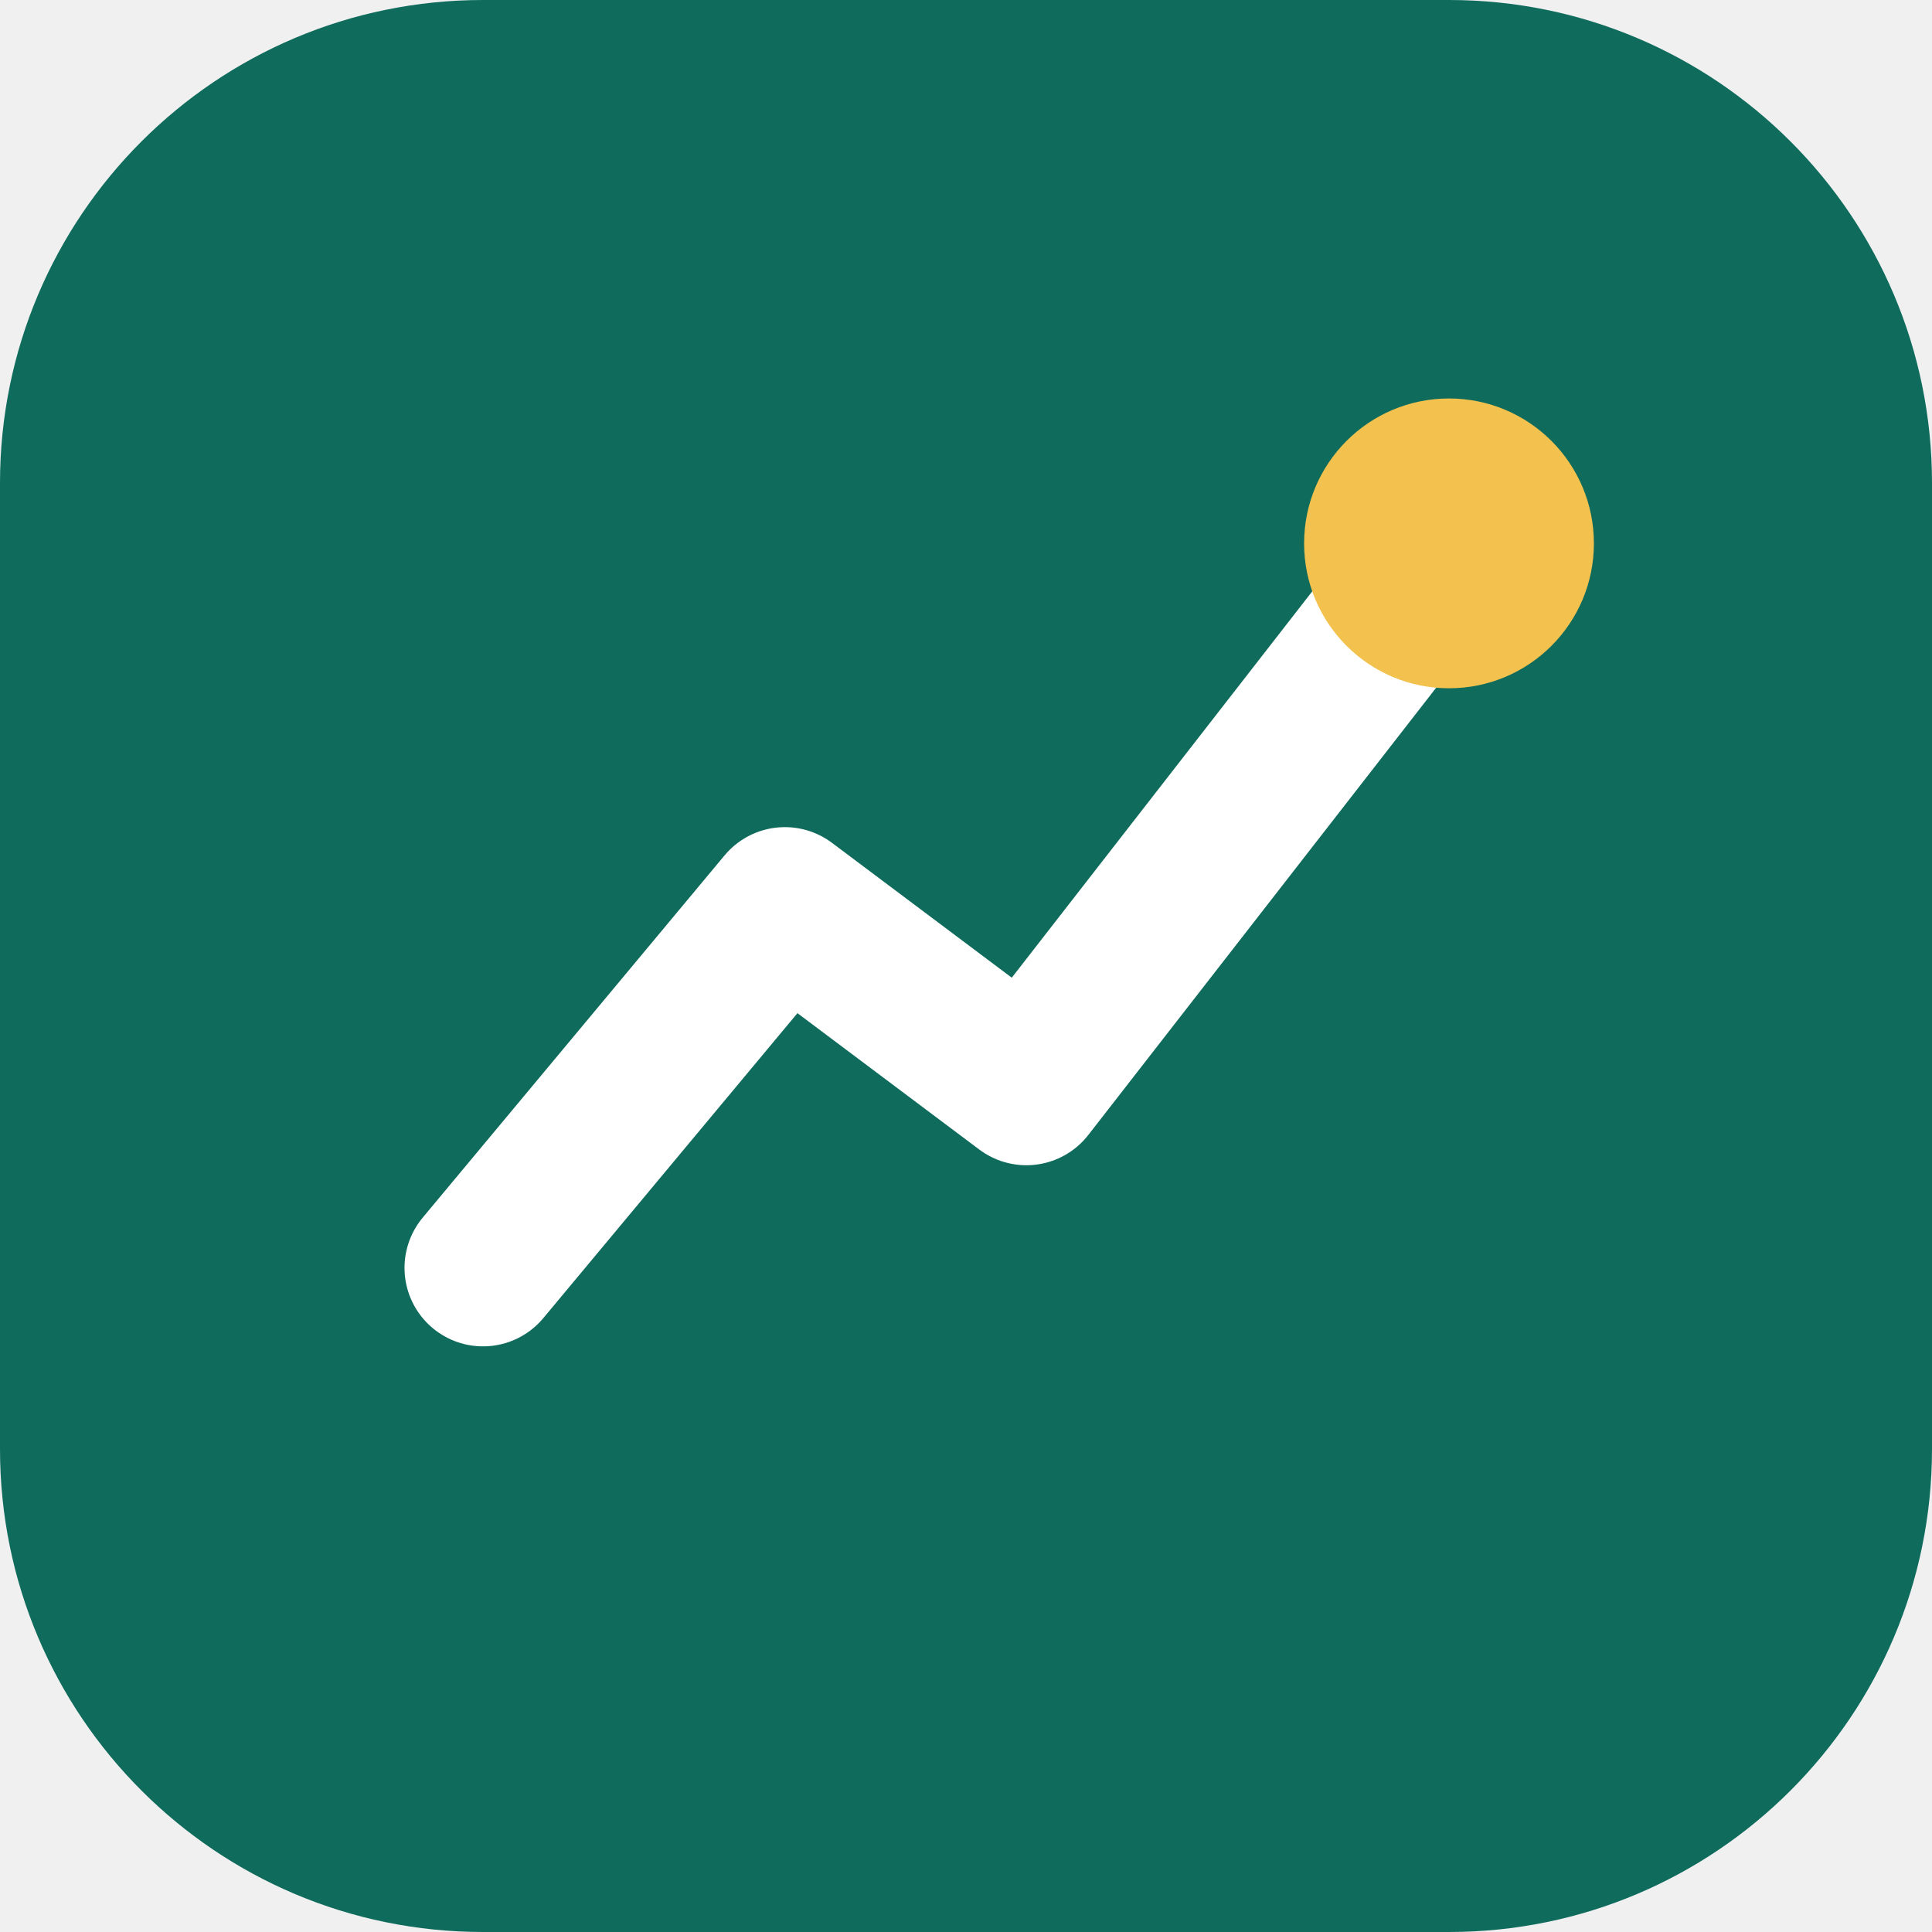
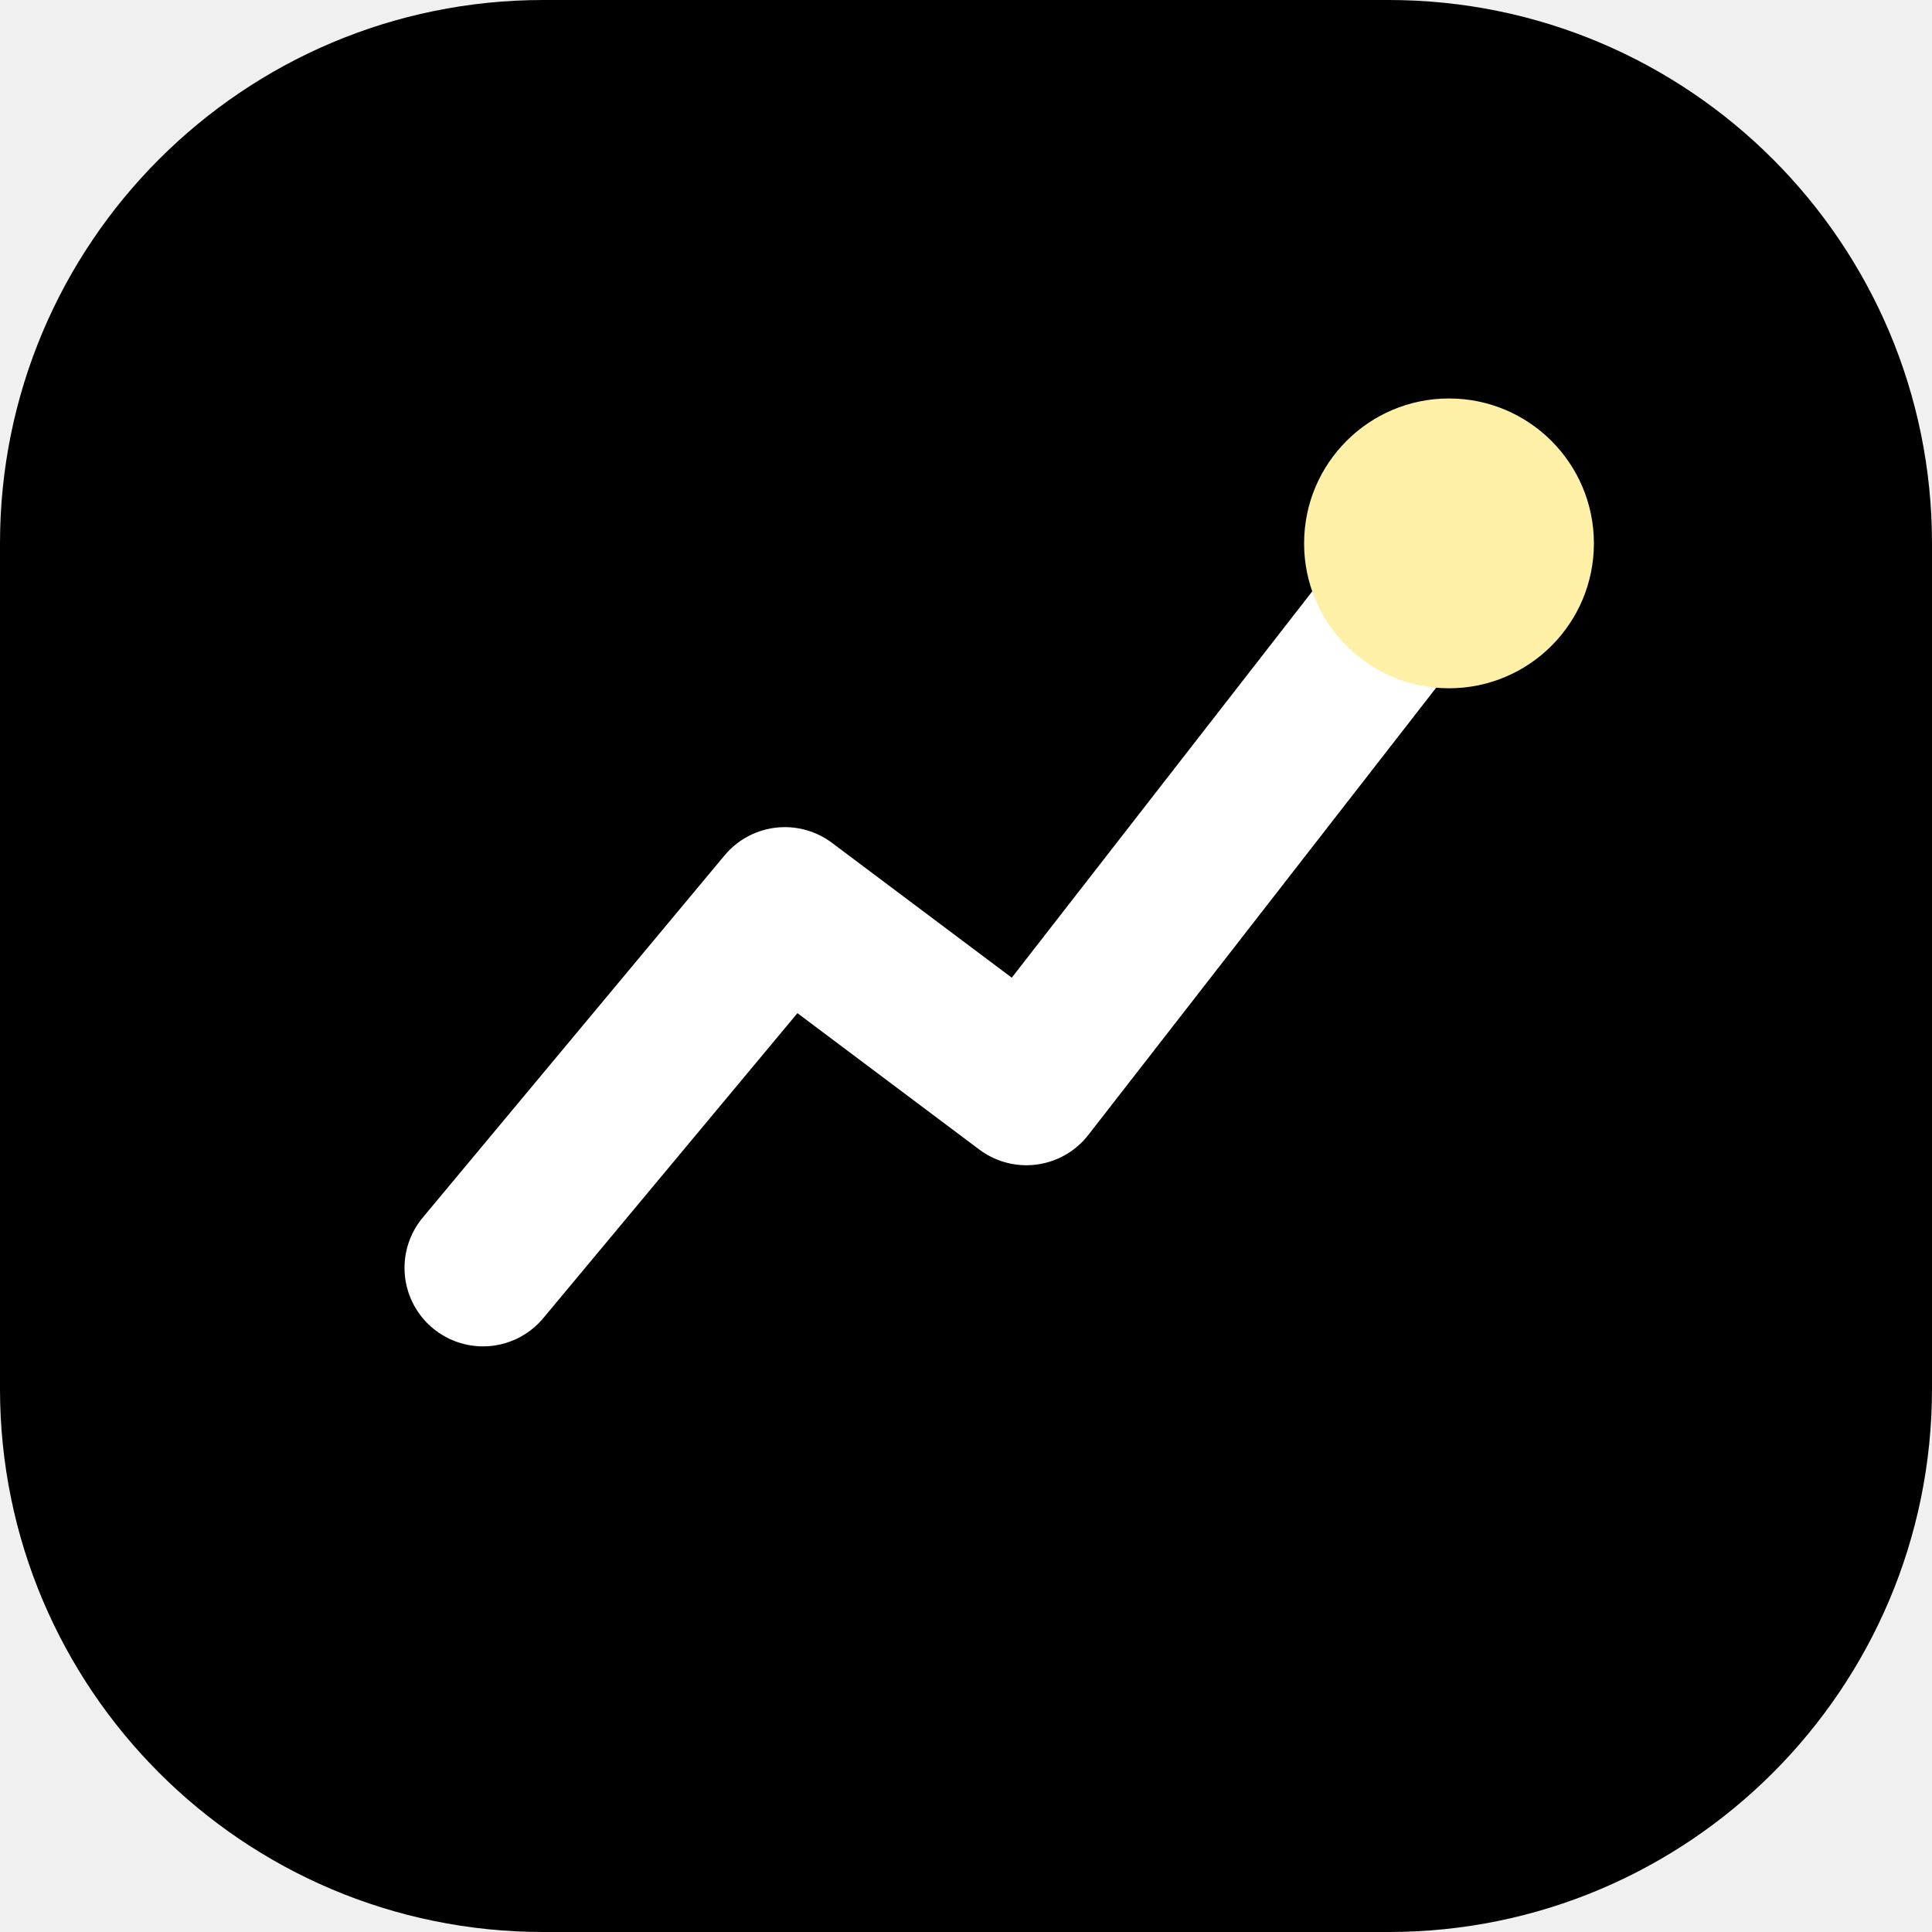
<svg xmlns="http://www.w3.org/2000/svg" viewBox="0 0 32 32">
-   <rect width="32" height="32" rx="8" fill="#0f6b5c" />
+   <rect width="32" height="32" rx="9" fill="#000" />
  <path d="M8 21l5-6 4 3 7-9" fill="none" stroke="#fff" stroke-width="2.6" stroke-linecap="round" stroke-linejoin="round" />
-   <circle cx="24" cy="9" r="2.4" fill="#f2c14e" />
+   <circle cx="24" cy="9" r="2.4" fill="#FFF0A8" />
</svg>
